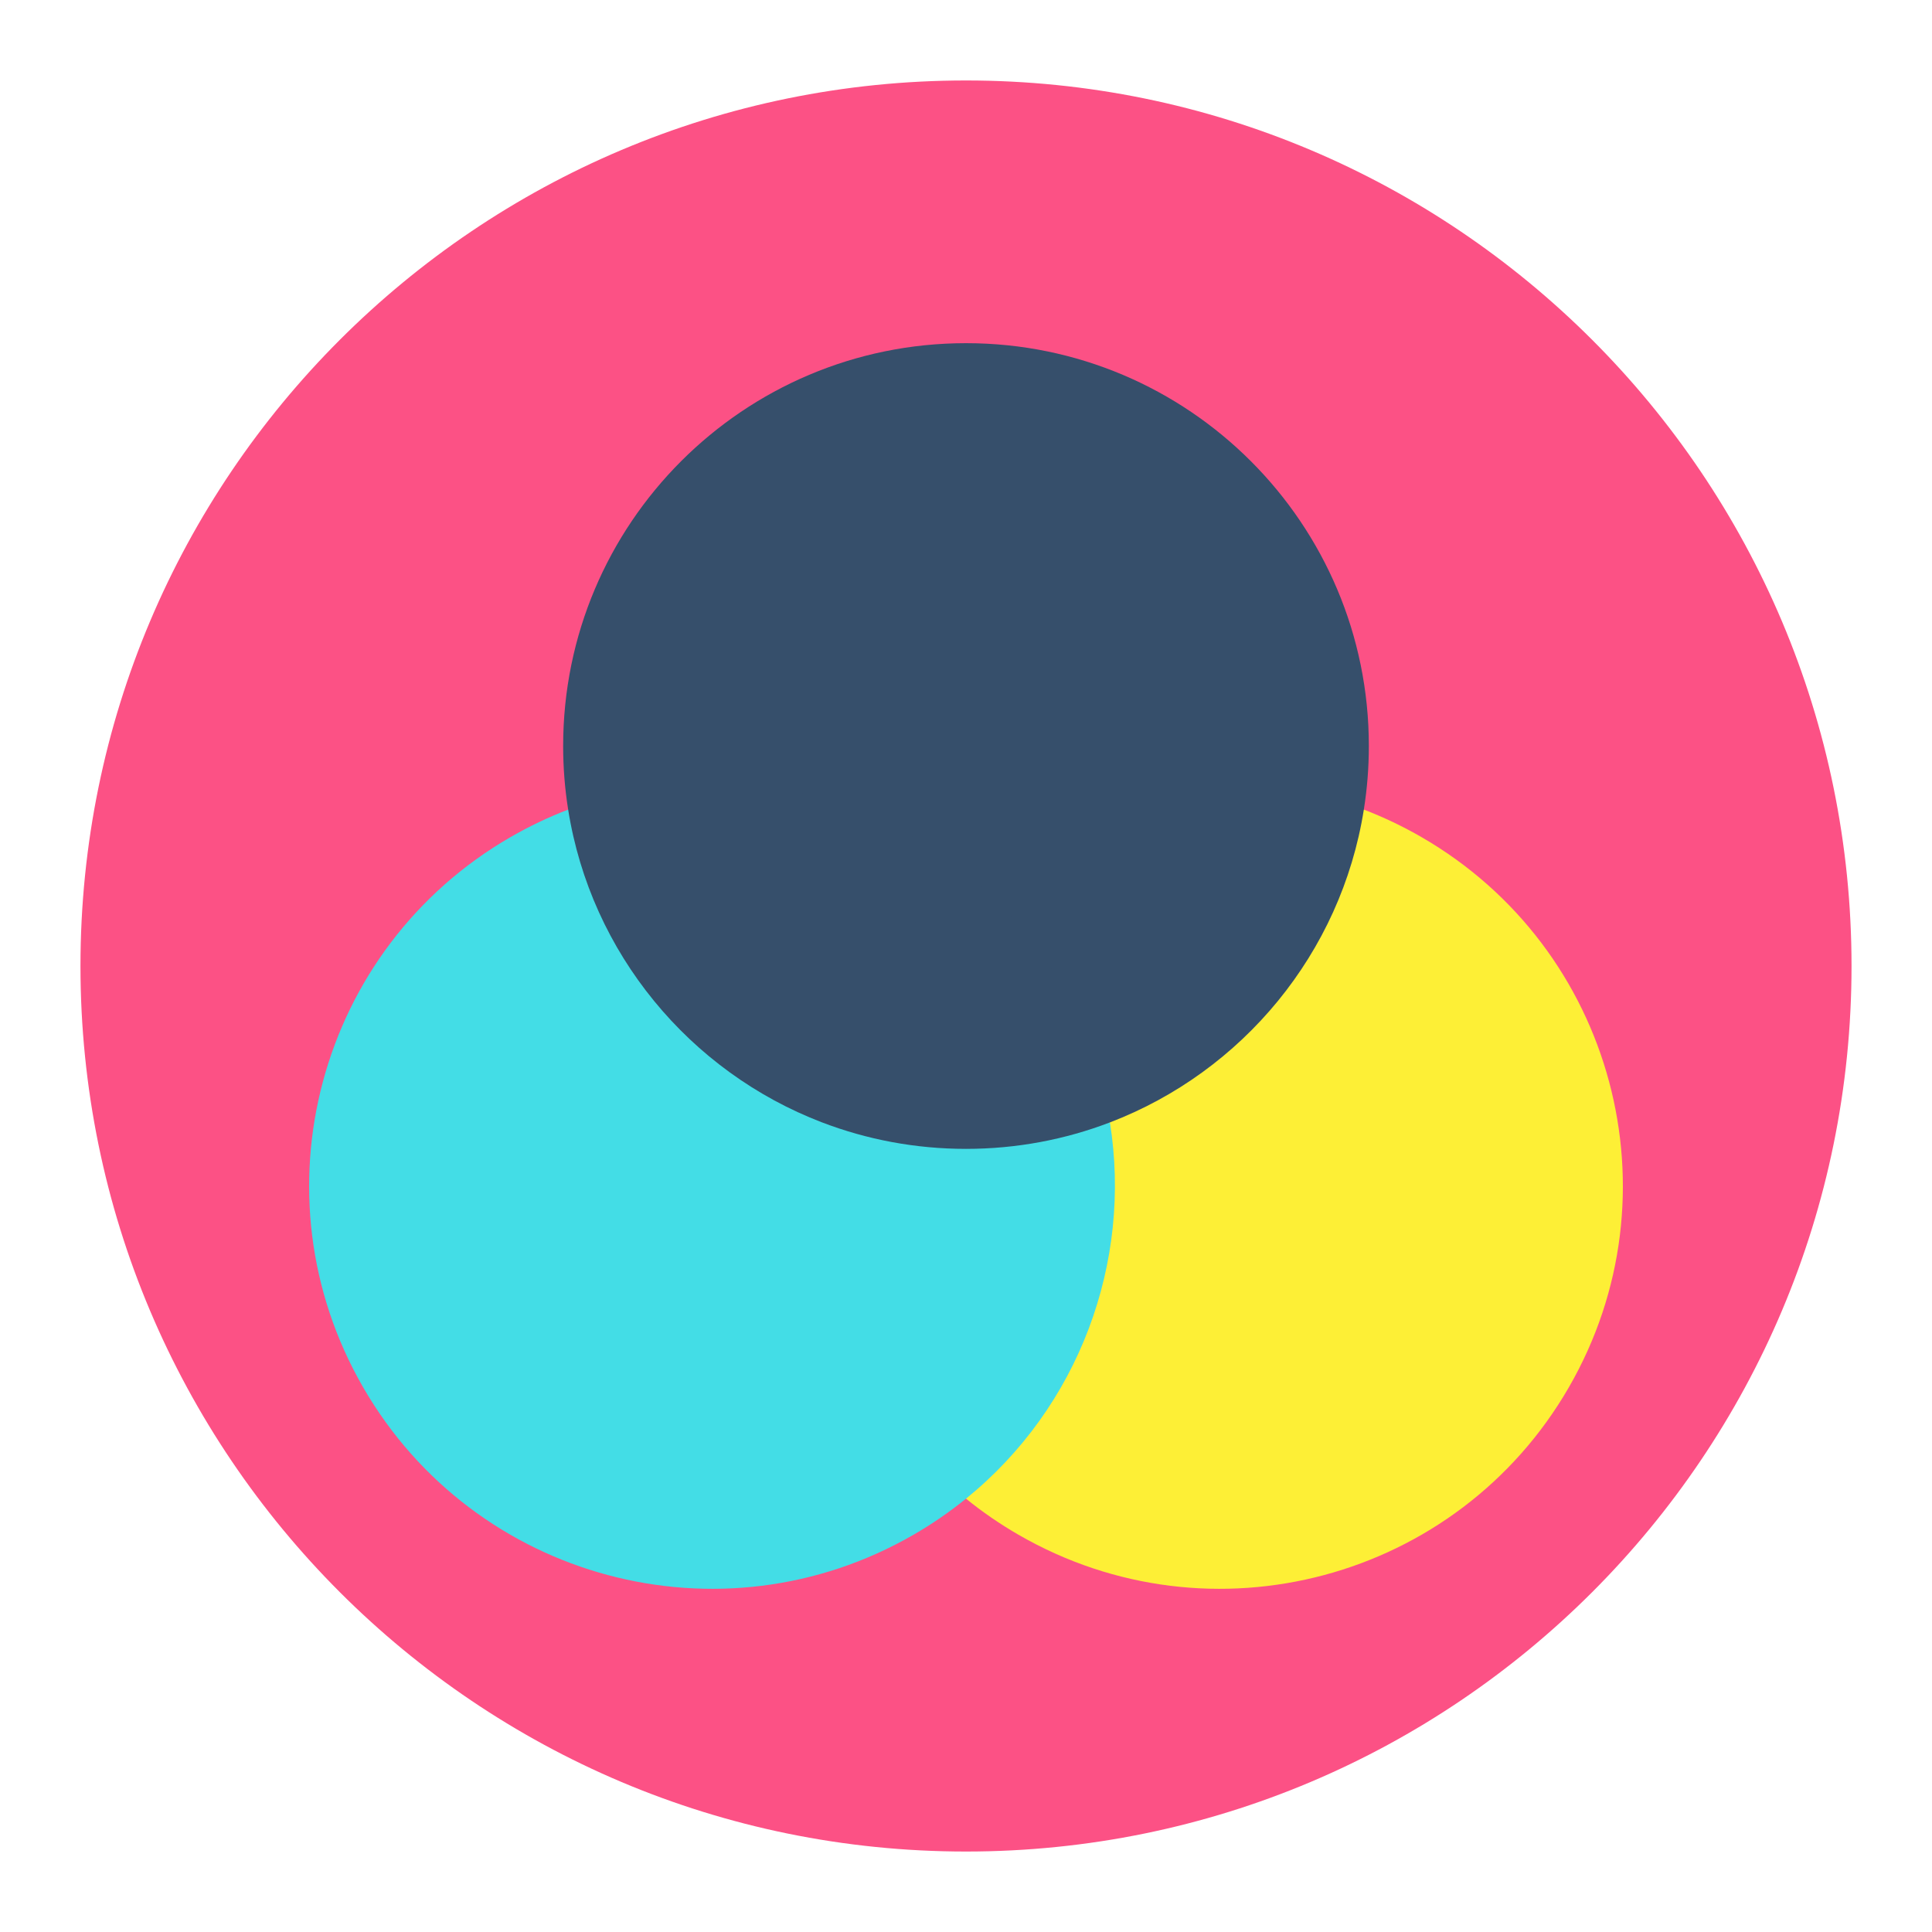
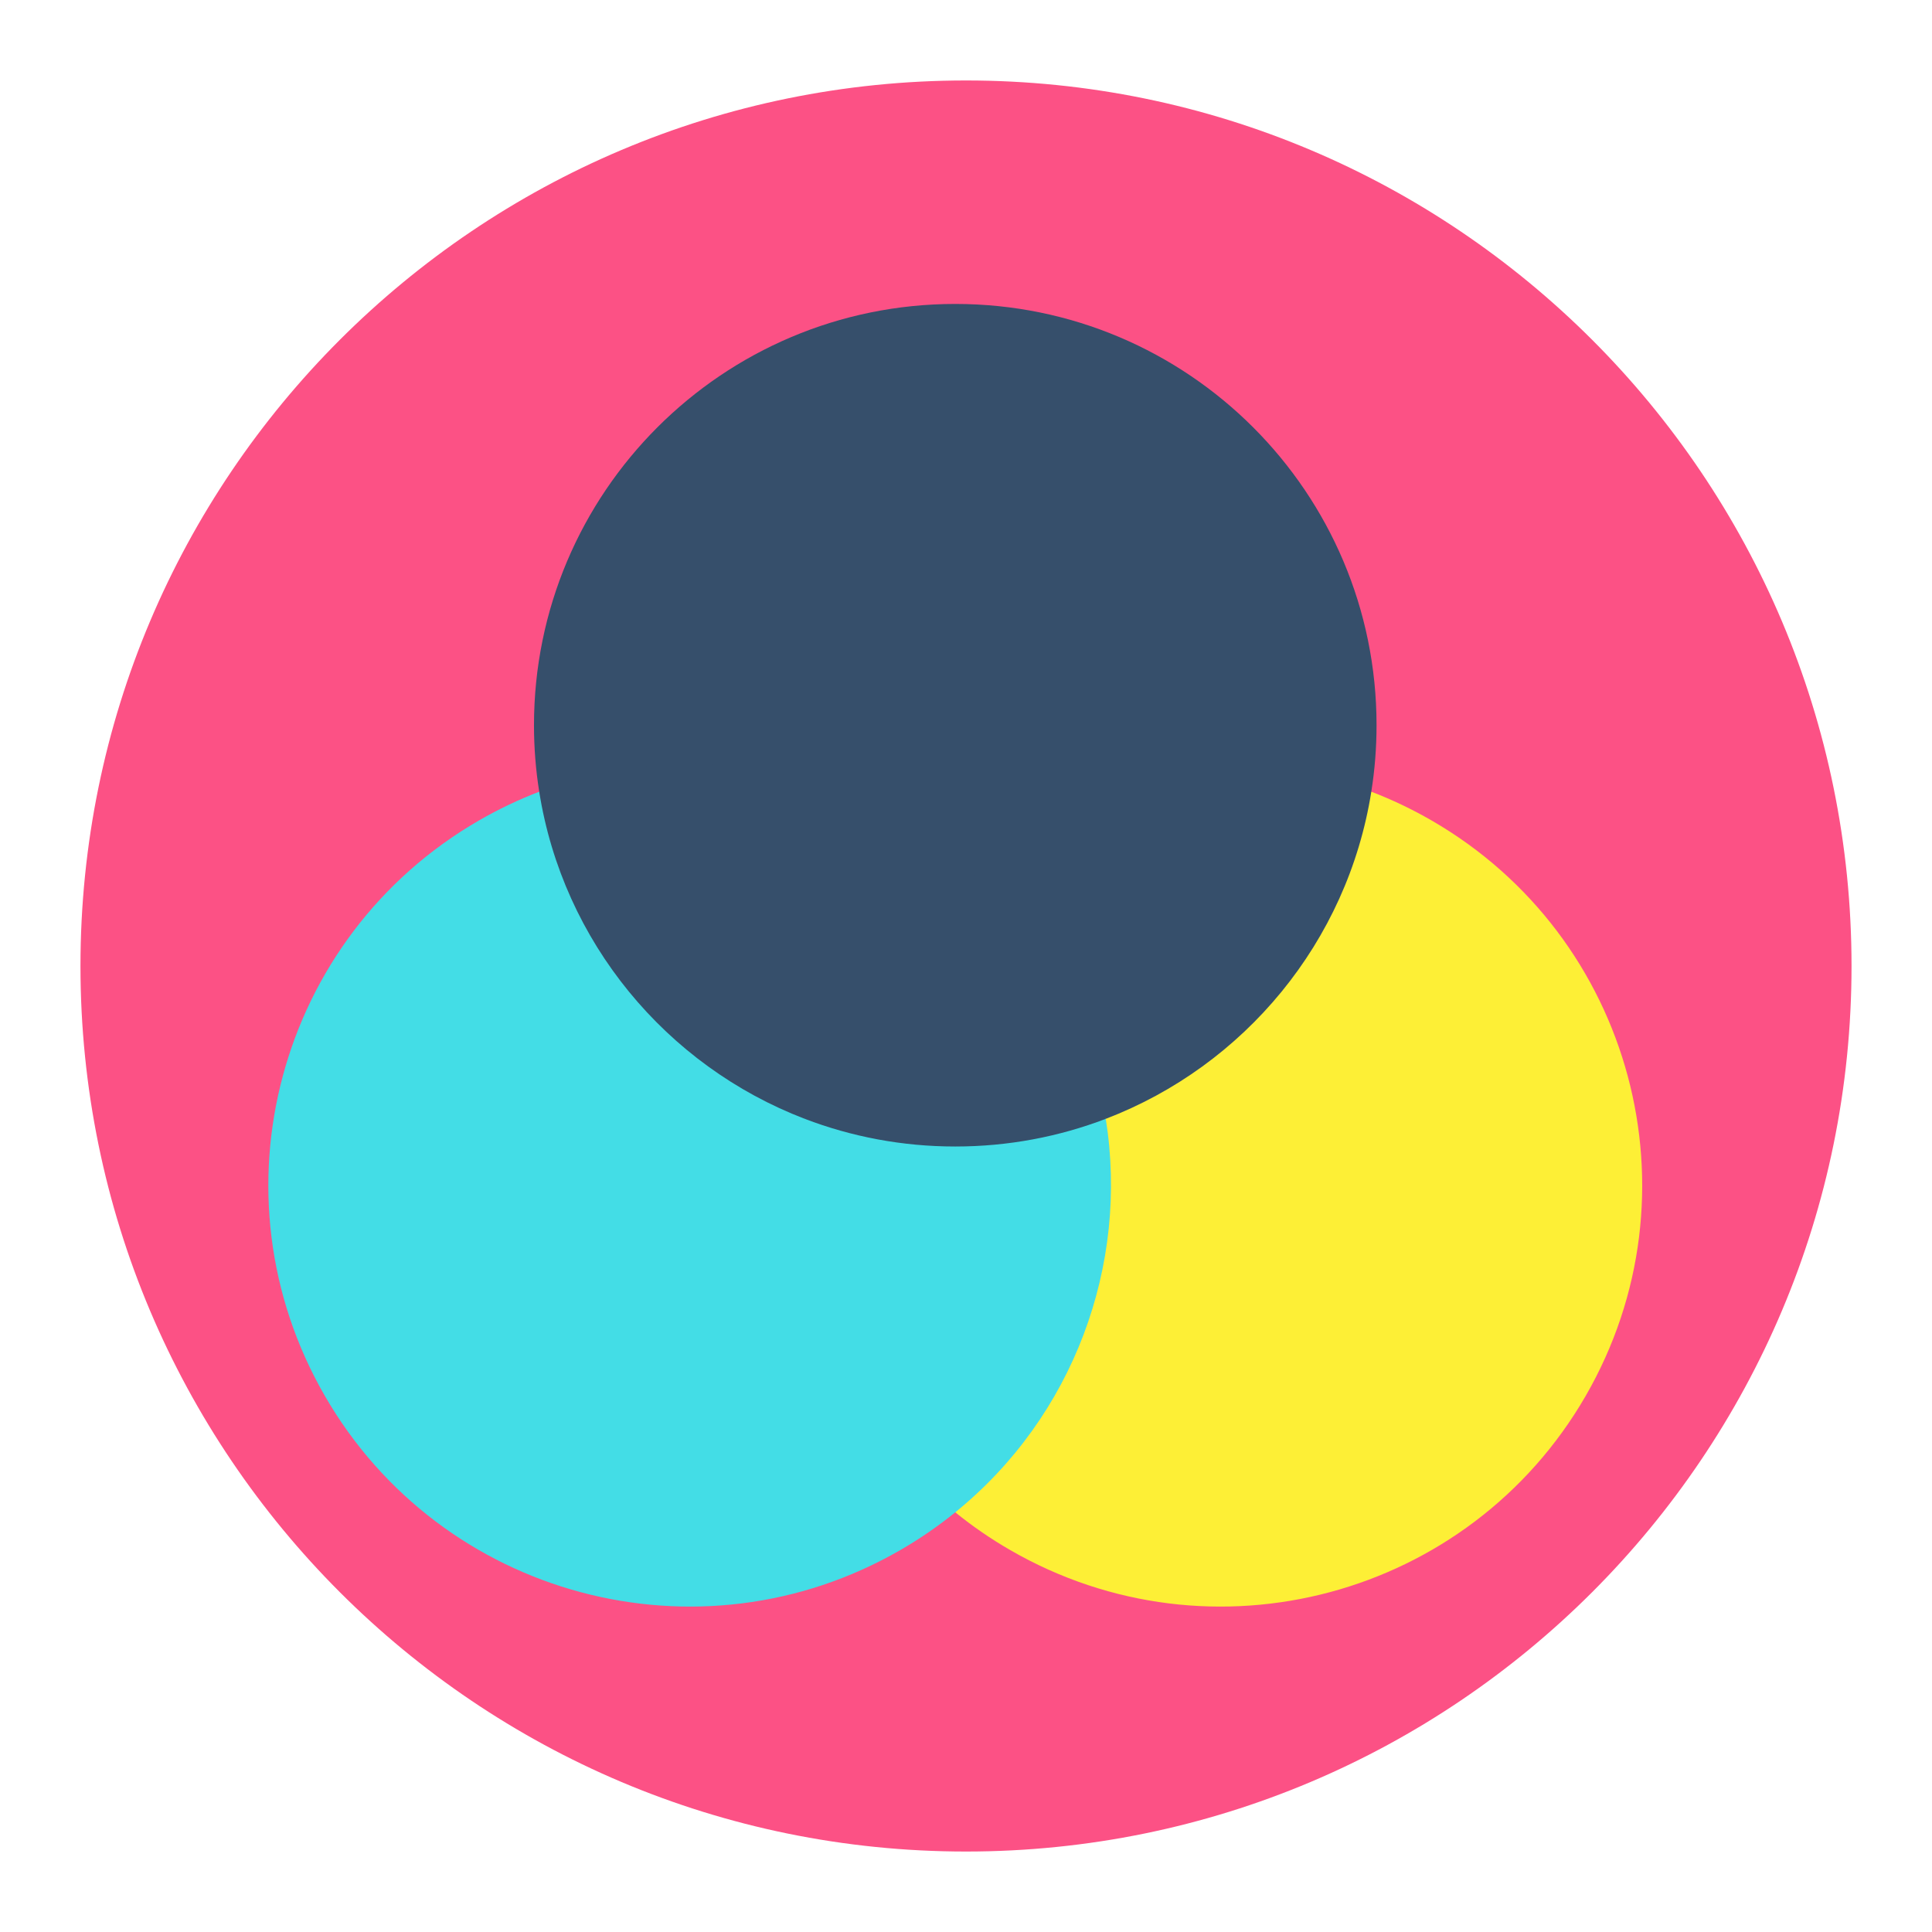
- <svg xmlns="http://www.w3.org/2000/svg" id="SvgjsSvg1041" width="288" height="288" version="1.1">
+ <svg xmlns="http://www.w3.org/2000/svg" width="288" height="288" version="1.1">
  <circle id="SvgjsCircle1052" r="144" cx="144" cy="144" fill="#fc5185" transform="matrix(0.9167,0,0,0.9167,11.9952,11.9952)" data-darkreader-inline-fill="" style="--darkreader-inline-fill:#9b0331;" />
  <defs id="SvgjsDefs1042" />
-   <g id="SvgjsG1043" transform="matrix(0.68,0,0,0.68,46.08,46.07997)">
-     <svg enable-background="new 0 0 512 512" viewBox="0 0 512 512" width="288" height="288">
-       <path fill="#fdef36" d="M433.479,205.747c75.09,43.351,100.812,139.37,57.461,214.46s-139.37,100.812-214.46,57.461  c-7.304-4.21-14.135-8.93-20.48-14.074l31.824-170.903l123.221-97.645C418.677,197.97,426.175,201.537,433.479,205.747z" class="colorffce47 svgShape" data-darkreader-inline-fill="" style="--darkreader-inline-fill:#ab9f02;" />
-       <path fill="#43dde6" d="M78.521,205.747c-75.09,43.351-100.812,139.37-57.461,214.46s139.37,100.812,214.46,57.461  c7.304-4.21,14.135-8.93,20.48-14.074l-31.824-170.903l-123.221-97.645C93.323,197.97,85.825,201.537,78.521,205.747z" class="colorff4181 svgShape" data-darkreader-inline-fill="" style="--darkreader-inline-fill:#15969e;" />
-       <path fill="#364f6b" d="M412.999,170.271c0,8.432-0.667,16.707-1.953,24.775L256,256.196l-155.046-61.15  c-1.286-8.068-1.953-16.343-1.953-24.775c0-86.713,70.298-156.999,156.999-156.999S412.999,83.557,412.999,170.271z" class="color4eb9ff svgShape" data-darkreader-inline-fill="" style="--darkreader-inline-fill:#2b3f56;" />
-       <path fill="#43dde6" d="M312.09,316.957H199.91C191.21,371.482,211.933,427.9,256,463.594  C300.066,427.9,320.789,371.482,312.09,316.957z" class="colorff755c svgShape" data-darkreader-inline-fill="" style="--darkreader-inline-fill:#15969e;" />
-       <path fill="#364f6b" d="M256,219.797l56.09,97.16c51.577-19.74,90.086-65.906,98.955-121.911  C358.098,174.724,298.865,185,256,219.797z" class="color85c250 svgShape" data-darkreader-inline-fill="" style="--darkreader-inline-fill:#2b3f56;" />
-       <path fill="#364f6b" d="M100.954,195.046c8.869,56.005,47.379,102.171,98.955,121.911l56.09-97.16  C213.134,185,153.902,174.724,100.954,195.046z" class="color3b8bc0 svgShape" data-darkreader-inline-fill="" style="--darkreader-inline-fill:#2b3f56;" />
-       <path fill="#364f6b" d="M292.981,263.208c9.876,17.119,16.173,35.331,19.109,53.748  c-17.423,6.661-36.326,10.313-56.09,10.313s-38.667-3.652-56.09-10.313c2.936-18.418,9.233-36.629,19.109-53.749  c9.876-17.107,22.494-31.667,36.981-43.411C270.486,231.542,283.105,246.101,292.981,263.208z" class="color174461 svgShape" data-darkreader-inline-fill="" style="--darkreader-inline-fill:#2b3f56;" />
-     </svg>
+   <g id="SvgjsG1043" transform="matrix(0.4,0,0,0.4,40,40)">
+     <path fill="#fdef36" d="M433.479,205.747c75.09,43.351,100.812,139.37,57.461,214.46s-139.37,100.812-214.46,57.461 c-7.304-4.21-14.135-8.93-20.48-14.074l31.824-170.903l123.221-97.645C418.677,197.97,426.175,201.537,433.479,205.747z" class="colorffce47 svgShape" data-darkreader-inline-fill="" style="--darkreader-inline-fill:#ab9f02;" />
+     <path fill="#43dde6" d="M78.521,205.747c-75.09,43.351-100.812,139.37-57.461,214.46s139.37,100.812,214.46,57.461 c7.304-4.21,14.135-8.93,20.48-14.074l-31.824-170.903l-123.221-97.645C93.323,197.97,85.825,201.537,78.521,205.747z" class="colorff4181 svgShape" data-darkreader-inline-fill="" style="--darkreader-inline-fill:#15969e;" />
+     <path fill="#364f6b" d="M412.999,170.271c0,8.432-0.667,16.707-1.953,24.775L256,256.196l-155.046-61.15 c-1.286-8.068-1.953-16.343-1.953-24.775c0-86.713,70.298-156.999,156.999-156.999S412.999,83.557,412.999,170.271z" class="color4eb9ff svgShape" data-darkreader-inline-fill="" style="--darkreader-inline-fill:#2b3f56;" />
+     <path fill="#43dde6" d="M312.09,316.957H199.91C191.21,371.482,211.933,427.9,256,463.594 C300.066,427.9,320.789,371.482,312.09,316.957z" class="colorff755c svgShape" data-darkreader-inline-fill="" style="--darkreader-inline-fill:#15969e;" />
+     <path fill="#364f6b" d="M256,219.797l56.09,97.16c51.577-19.74,90.086-65.906,98.955-121.911 C358.098,174.724,298.865,185,256,219.797z" class="color85c250 svgShape" data-darkreader-inline-fill="" style="--darkreader-inline-fill:#2b3f56;" />
+     <path fill="#364f6b" d="M100.954,195.046c8.869,56.005,47.379,102.171,98.955,121.911l56.09-97.16 C213.134,185,153.902,174.724,100.954,195.046z" class="color3b8bc0 svgShape" data-darkreader-inline-fill="" style="--darkreader-inline-fill:#2b3f56;" />
+     <path fill="#364f6b" d="M292.981,263.208c9.876,17.119,16.173,35.331,19.109,53.748 c-17.423,6.661-36.326,10.313-56.09,10.313s-38.667-3.652-56.09-10.313c2.936-18.418,9.233-36.629,19.109-53.749 c9.876-17.107,22.494-31.667,36.981-43.411C270.486,231.542,283.105,246.101,292.981,263.208z" class="color174461 svgShape" data-darkreader-inline-fill="" style="--darkreader-inline-fill:#2b3f56;" />
  </g>
</svg>
